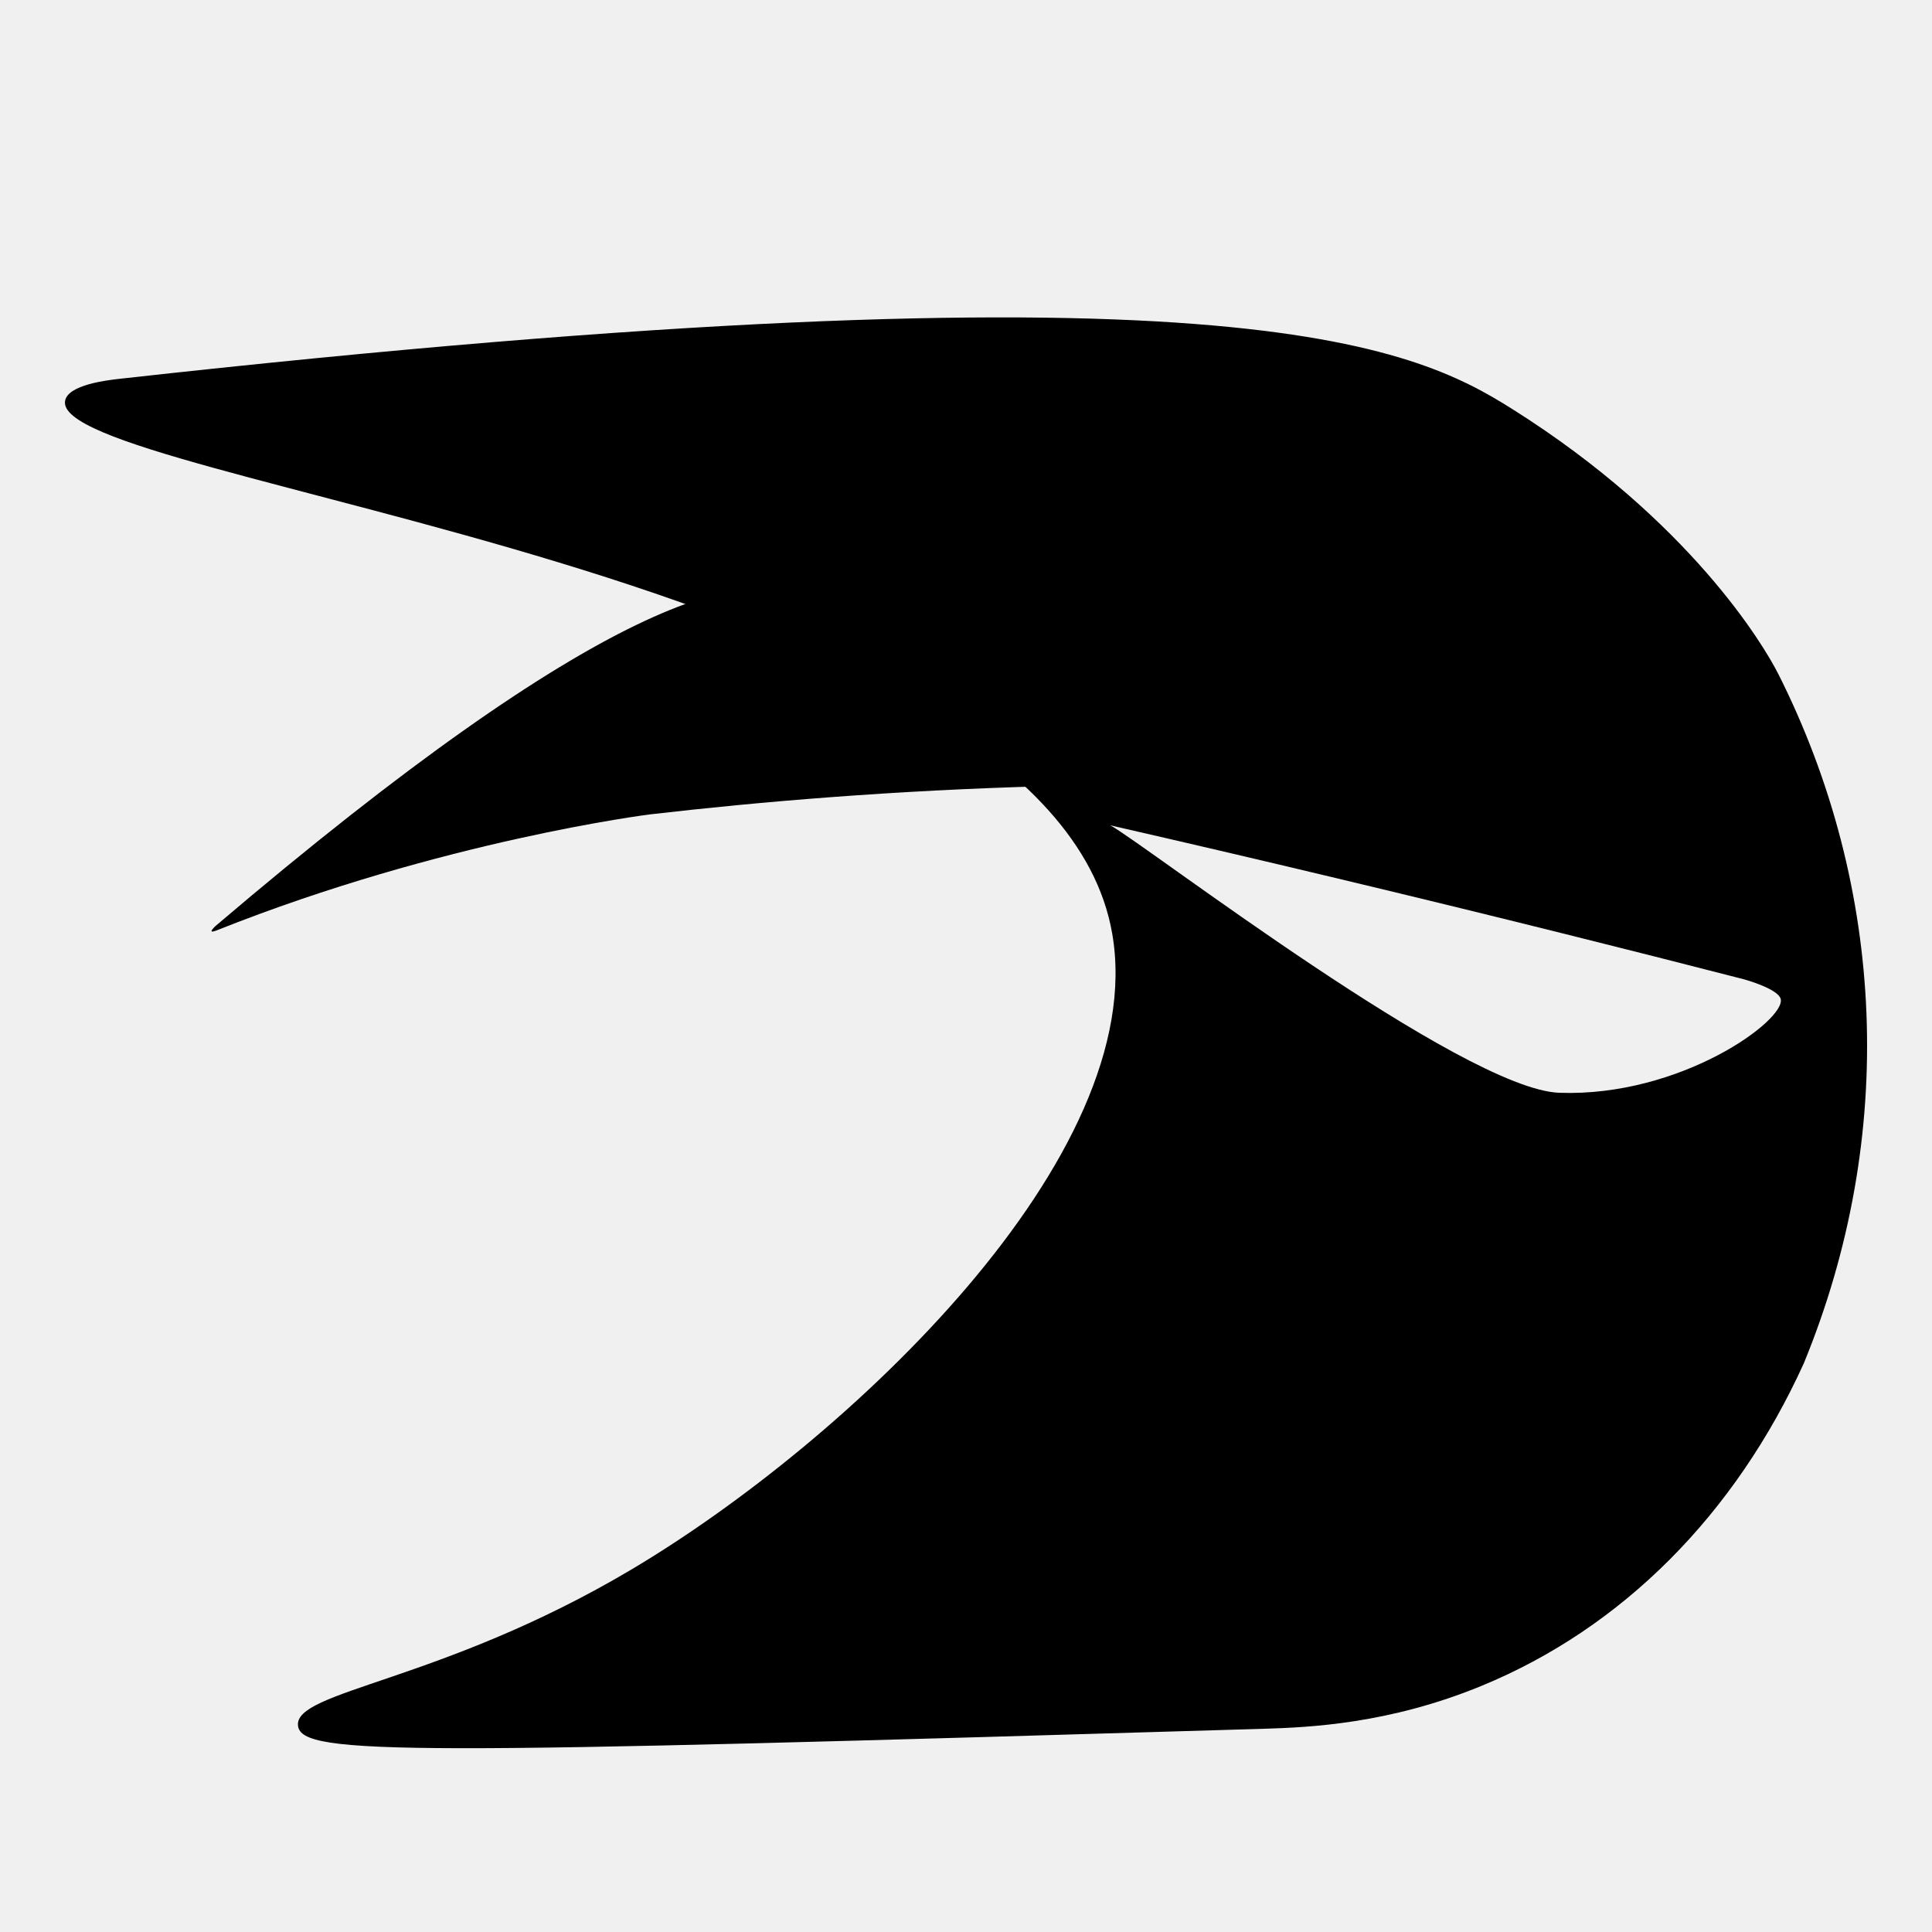
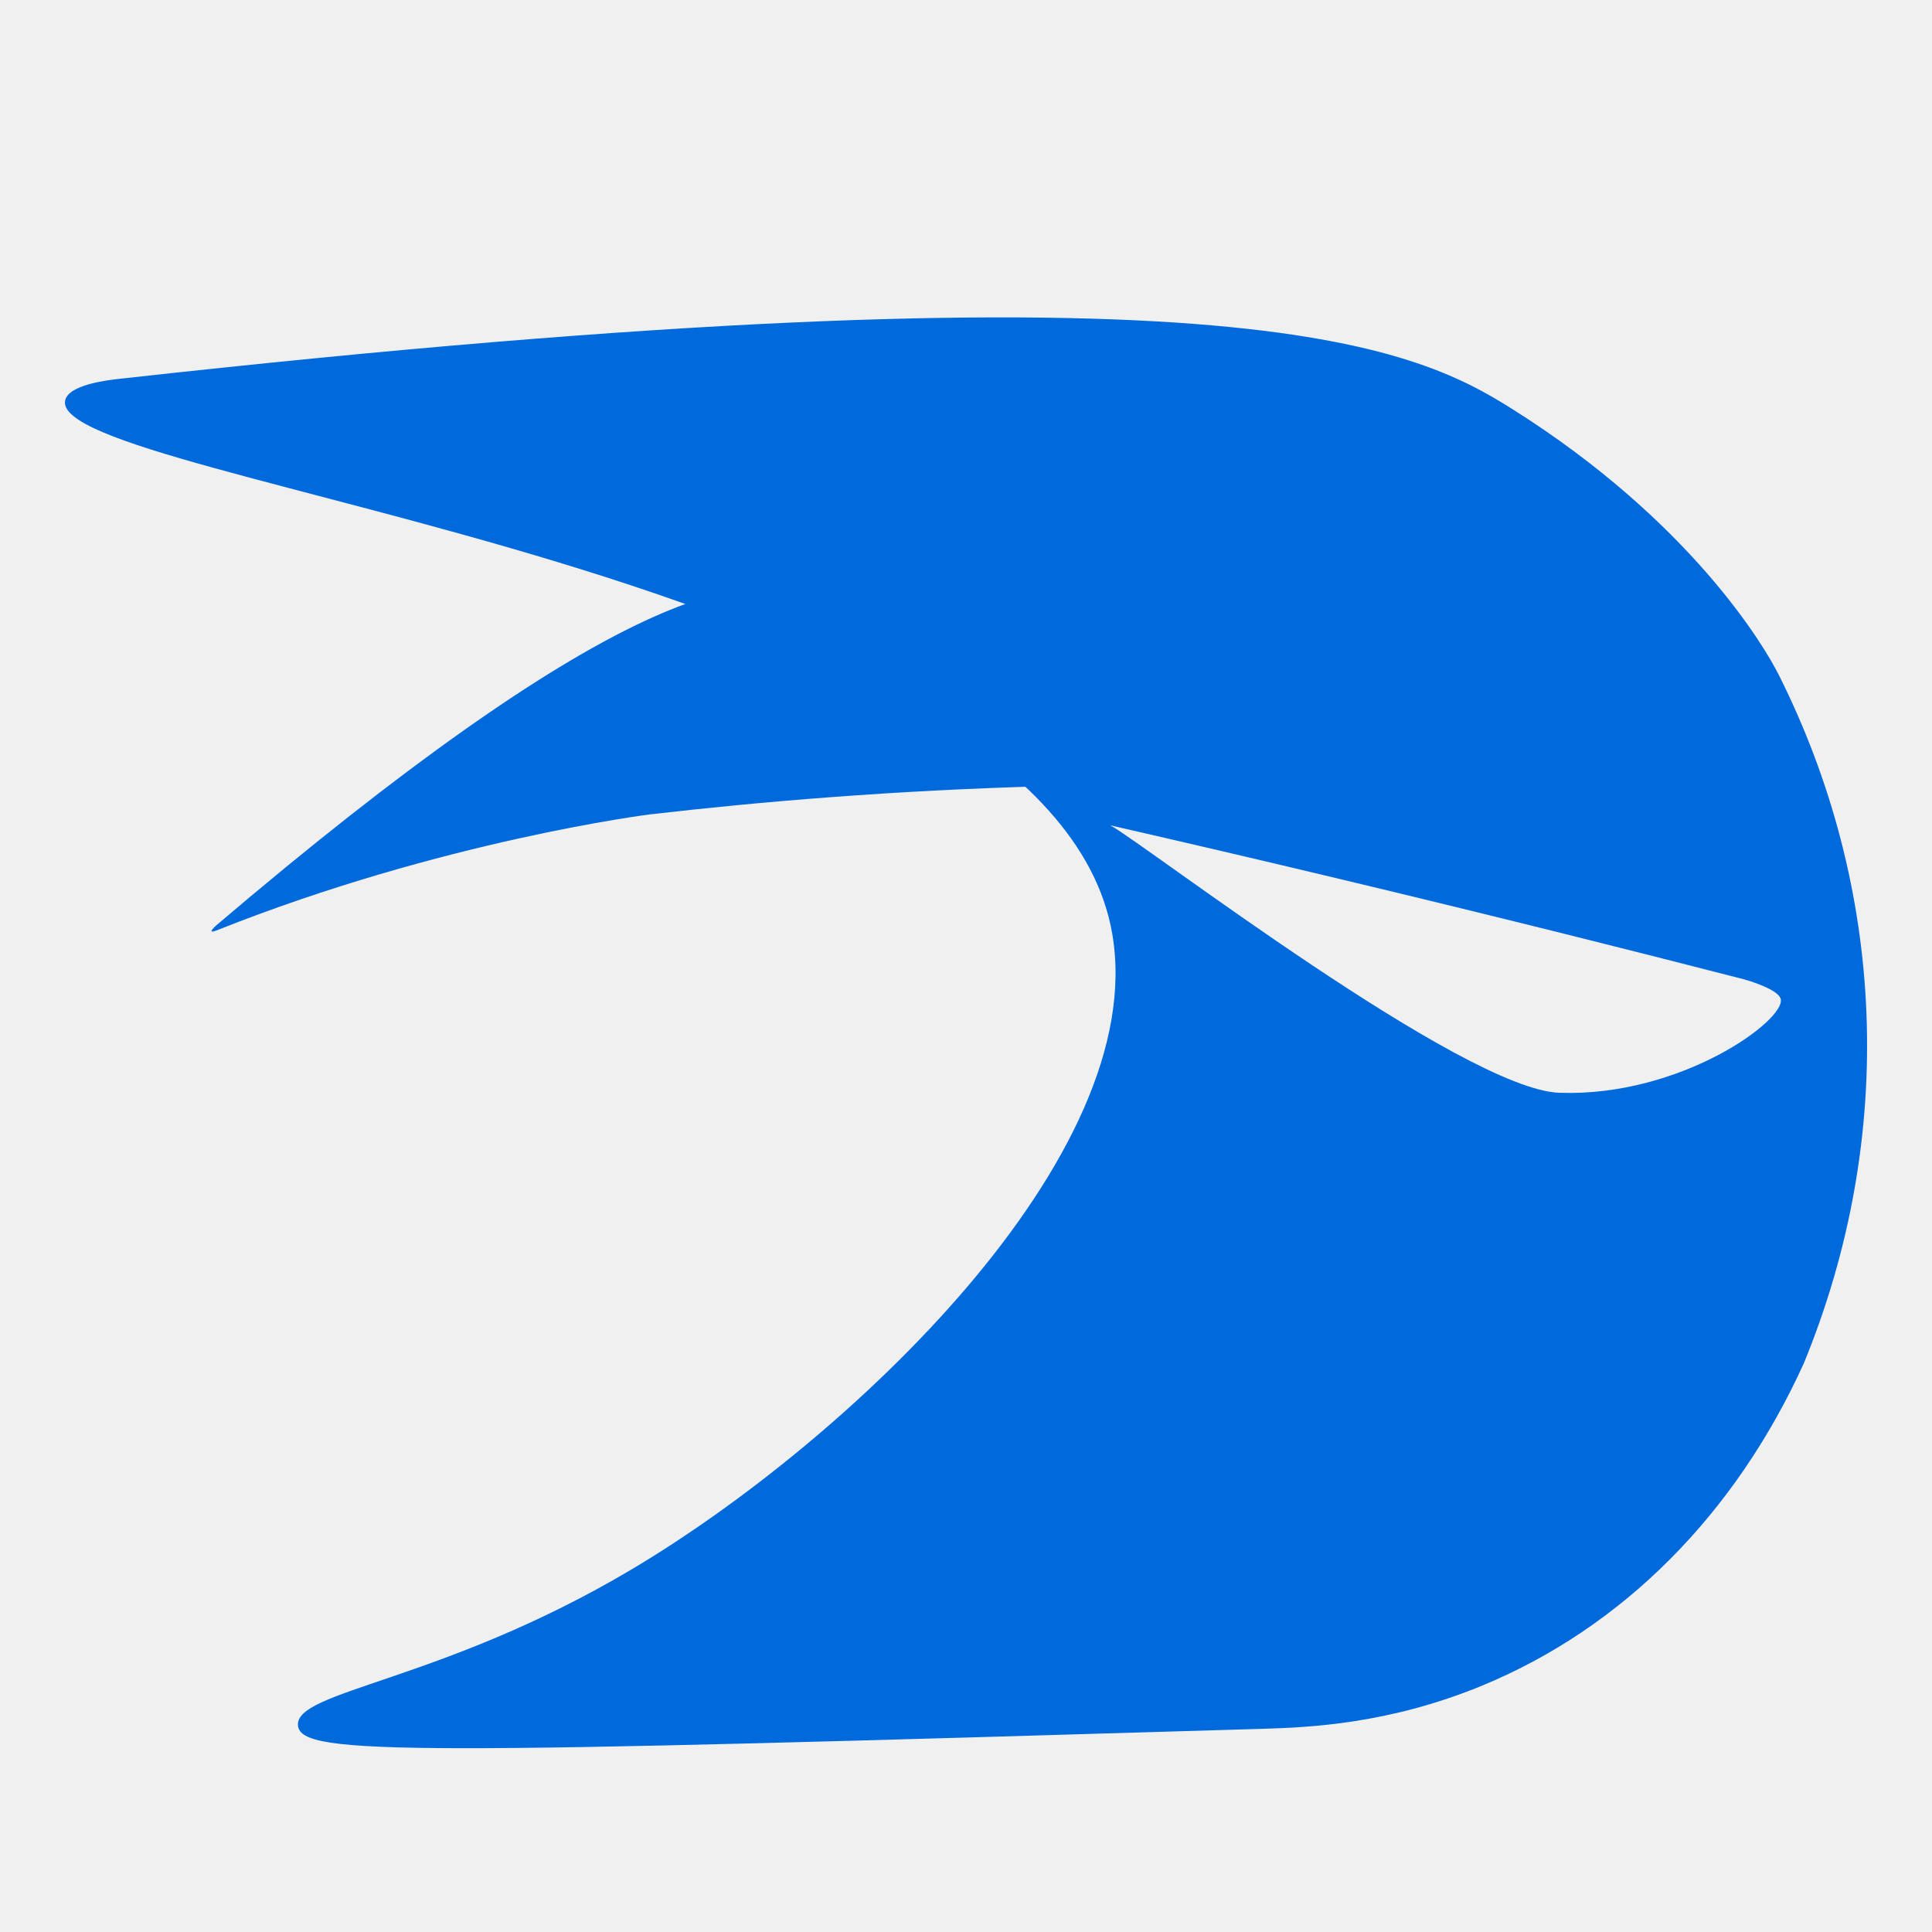
<svg xmlns="http://www.w3.org/2000/svg" id="Layer_1" data-name="Layer 1" viewBox="0 0 512 512">
  <defs>
    <style>
-       /* The mark is black, and the tab strip it sits in is not always light.
-          A single flat fill would vanish against a dark tab, so the glyph
-          flips to white when the browser reports a dark UI. The PNG icons
-          next to this file cannot do that, which is why they ship with a
-          white plate behind them instead. */
+       /* The mark is the brand blue, and the tab strip it sits in is not
+          always light. These are the app's own two blues: #006add is
+          --ninja-blue in light mode, #38a1ff is what that token becomes in
+          dark, where the darker blue starts to close up against a near black
+          tab. So the tab icon is the same colour as the interface behind it in
+          whichever theme the browser is wearing.
+ 
+          Only this file can do that. The PNG icons next to it are fixed
+          bitmaps with no media query, which is why they ship on a plate
+          instead. */
      .cls-1 {
-         fill: #000;
+         fill: #006add;
      }
      @media (prefers-color-scheme: dark) {
        .cls-1 {
-           fill: #fff;
+           fill: #38a1ff;
        }
      }
    </style>
  </defs>
  <g id="Logo_final" data-name="Logo final">
    <path class="cls-1" d="M277.3,208.33c1.01-.03,1.42-1.32.59-1.88-8.06-5.47-19.22-13.27-32.14-23.07-19.2-14.56-26.38-21.45-30.34-24.08-16.1-10.64-55.61-1.36-158.34,86.14-.66.64-1.1,1.17-.98,1.36.16.24,1.18-.18,1.41-.27,59.87-23.85,114.77-30.71,114.77-30.71h0c29.2-3.38,64.55-6.37,105.04-7.48Z" />
    <path class="cls-1" d="M471.26,178.6c-3.78-7.51-23.35-40.52-70.5-70.21-26.68-16.8-75.33-40.69-369.1-8-3.4.38-13.57,1.59-14.4,5.78-4.35,21.71,260.85,45.62,277.48,141.2,10.27,59.03-70.37,134.71-127.45,168.59-50.39,29.91-89.5,32.04-88.31,41.41,1.01,7.99,29.55,7.54,255.76.78,12.38-.37,33.41-1.31,57.86-11.37,37.37-15.36,67.26-45.5,85.43-85.49,24.78-60.31,21.74-126.06-6.77-182.71ZM413.25,289.6c-25.5-.9-109.48-65.61-118.97-70.87,39.71,9.08,79.84,18.66,120.38,28.76,15.92,3.97,31.75,7.98,47.49,12.03,0,0,8.96,2.45,9.74,5.17,1.58,5.51-26.38,26.05-58.64,24.91Z" />
  </g>
</svg>
